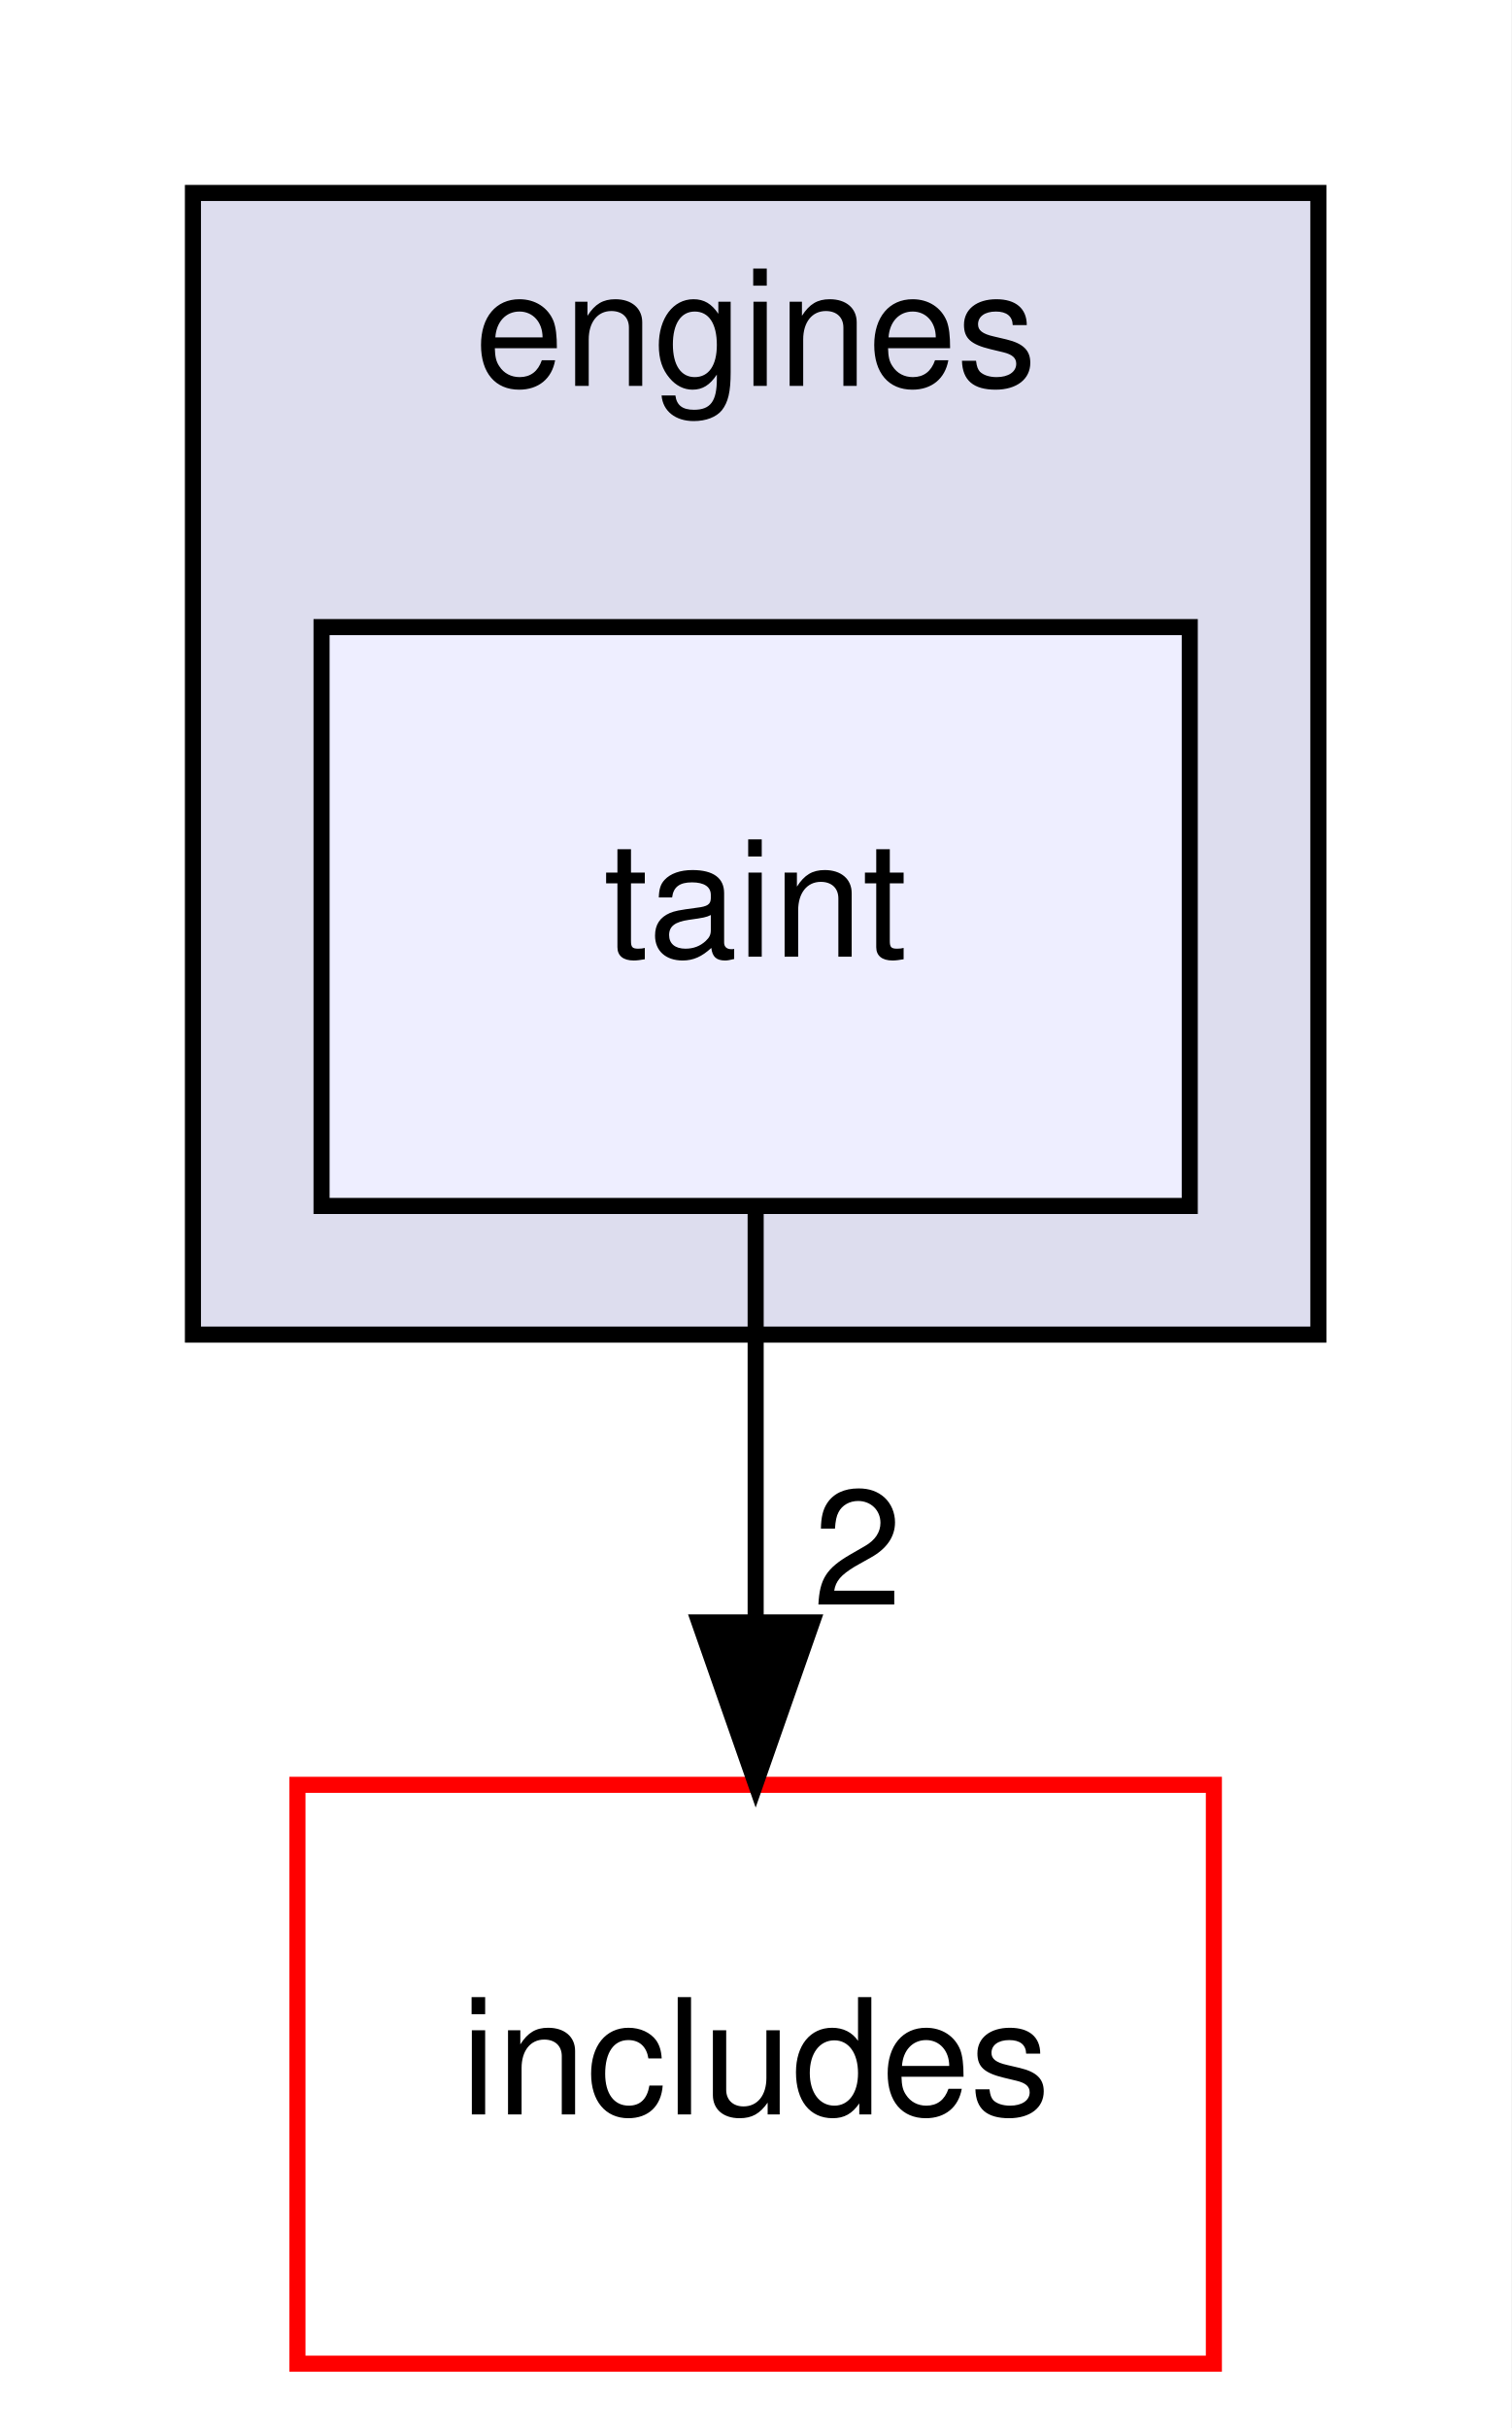
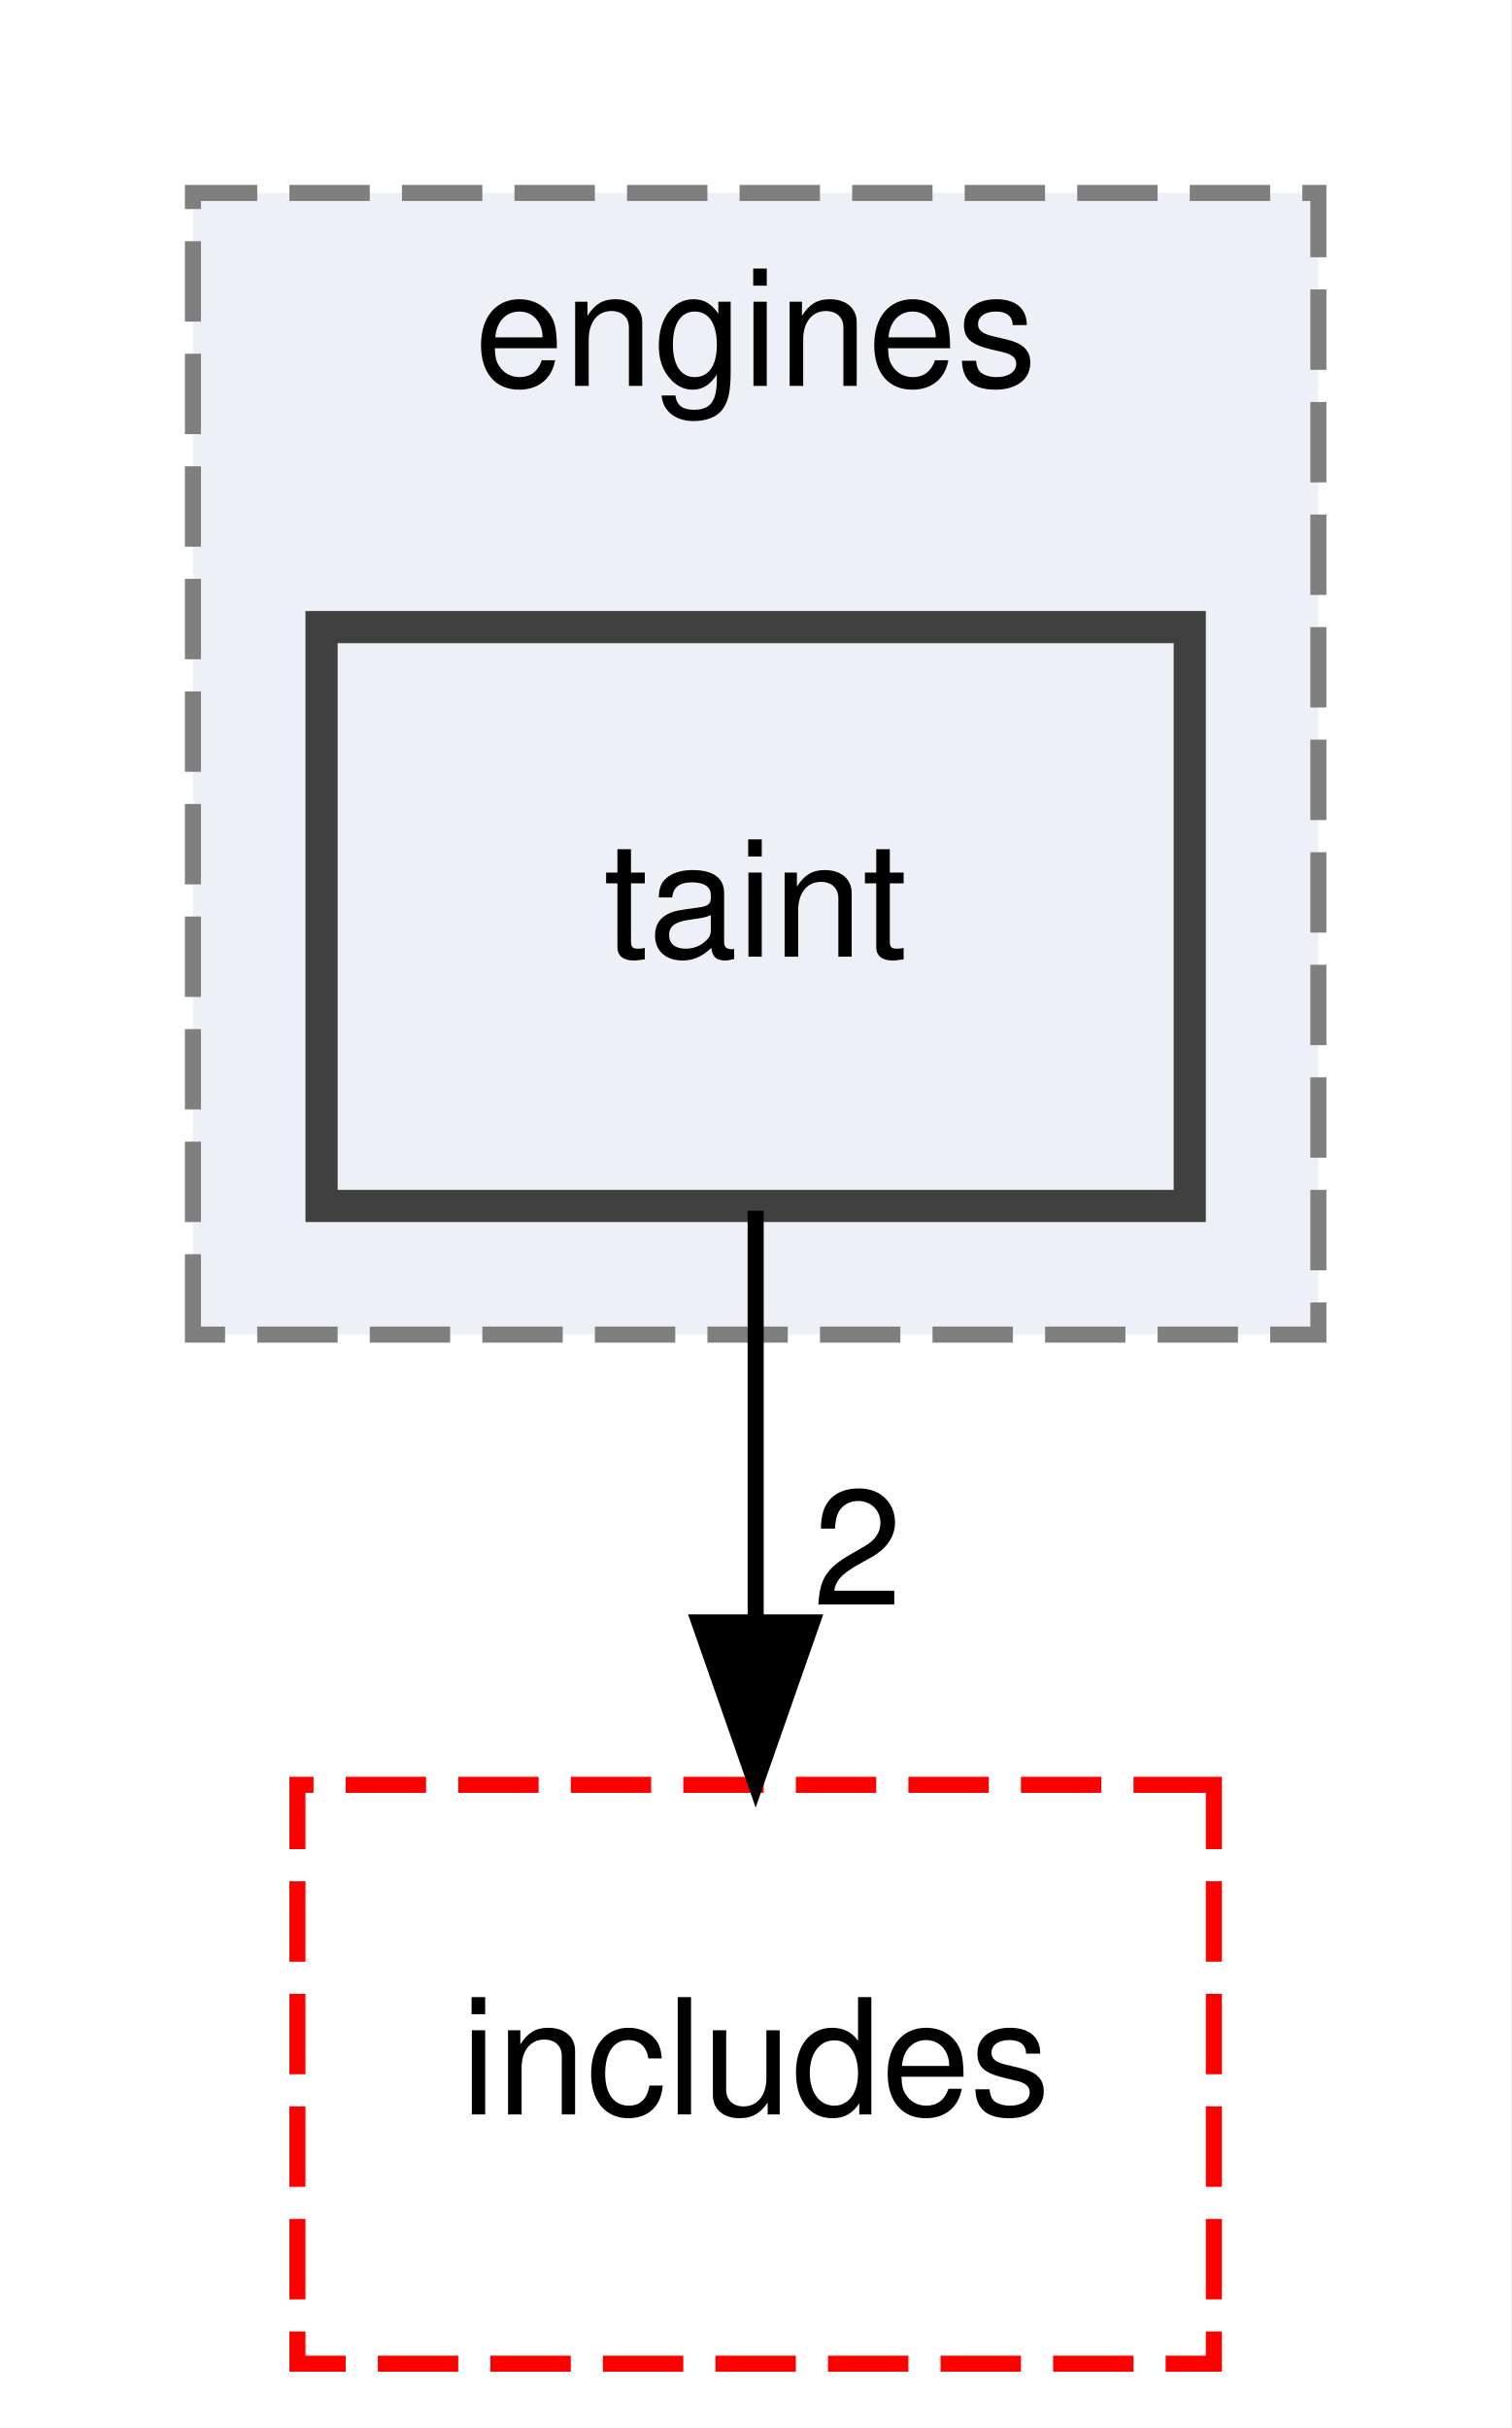
<svg xmlns="http://www.w3.org/2000/svg" xmlns:xlink="http://www.w3.org/1999/xlink" width="94pt" height="151pt" viewBox="0.00 0.00 94.00 151.00">
  <g id="graph0" class="graph" transform="scale(1 1) rotate(0) translate(4 147)">
    <polygon fill="white" stroke="transparent" points="-4,4 -4,-147 90,-147 90,4 -4,4" />
    <g id="clust1" class="cluster">
      <g id="a_clust1">
        <a xlink:href="dir_8a4592047e397cc99d5435986dcaa724.html" target="_top" xlink:title="engines">
-           <polygon fill="#ddddee" stroke="black" points="8,-64 8,-135 78,-135 78,-64 8,-64" />
+           <polygon fill="#edf0f7" stroke="#7f7f7f" stroke-dasharray="5,2" points="8,-64 8,-135 78,-135 78,-64 8,-64" />
          <text text-anchor="middle" x="43" y="-123" font-family="Helvetica,sans-Serif" font-size="10.00">engines</text>
        </a>
      </g>
    </g>
    <g id="node1" class="node">
      <g id="a_node1">
        <a xlink:href="dir_f10a8ee7b670d86439d9b3dd80b1027c.html" target="_top" xlink:title="taint">
-           <polygon fill="#eeeeff" stroke="black" points="70,-108 16,-108 16,-72 70,-72 70,-108" />
+           <polygon fill="#edf0f7" stroke="#404040" stroke-width="2" points="70,-108 16,-108 16,-72 70,-72 70,-108" />
          <text text-anchor="middle" x="43" y="-87.5" font-family="Helvetica,sans-Serif" font-size="10.00">taint</text>
        </a>
      </g>
    </g>
    <g id="node2" class="node">
      <g id="a_node2">
        <a xlink:href="dir_0a436fc82d73b0b9b664d07557632391.html" target="_top" xlink:title="includes">
-           <polygon fill="white" stroke="red" points="71.5,-36 14.5,-36 14.5,0 71.5,0 71.5,-36" />
+           <polygon fill="none" stroke="red" stroke-dasharray="5,2" points="71.5,-36 14.5,-36 14.5,0 71.5,0 71.5,-36" />
          <text text-anchor="middle" x="43" y="-15.5" font-family="Helvetica,sans-Serif" font-size="10.00">includes</text>
        </a>
      </g>
    </g>
    <g id="edge1" class="edge">
      <path fill="none" stroke="black" d="M43,-71.7C43,-63.98 43,-54.71 43,-46.11" />
      <polygon fill="black" stroke="black" points="46.5,-46.1 43,-36.1 39.5,-46.1 46.5,-46.1" />
      <g id="a_edge1-headlabel">
-         <a xlink:href="dir_000026_000027.html" target="_top" xlink:title="2">
+         <a xlink:href="dir_000026_000011.html" target="_top" xlink:title="2">
          <text text-anchor="middle" x="49.34" y="-47.2" font-family="Helvetica,sans-Serif" font-size="10.00">2</text>
        </a>
      </g>
    </g>
  </g>
</svg>
